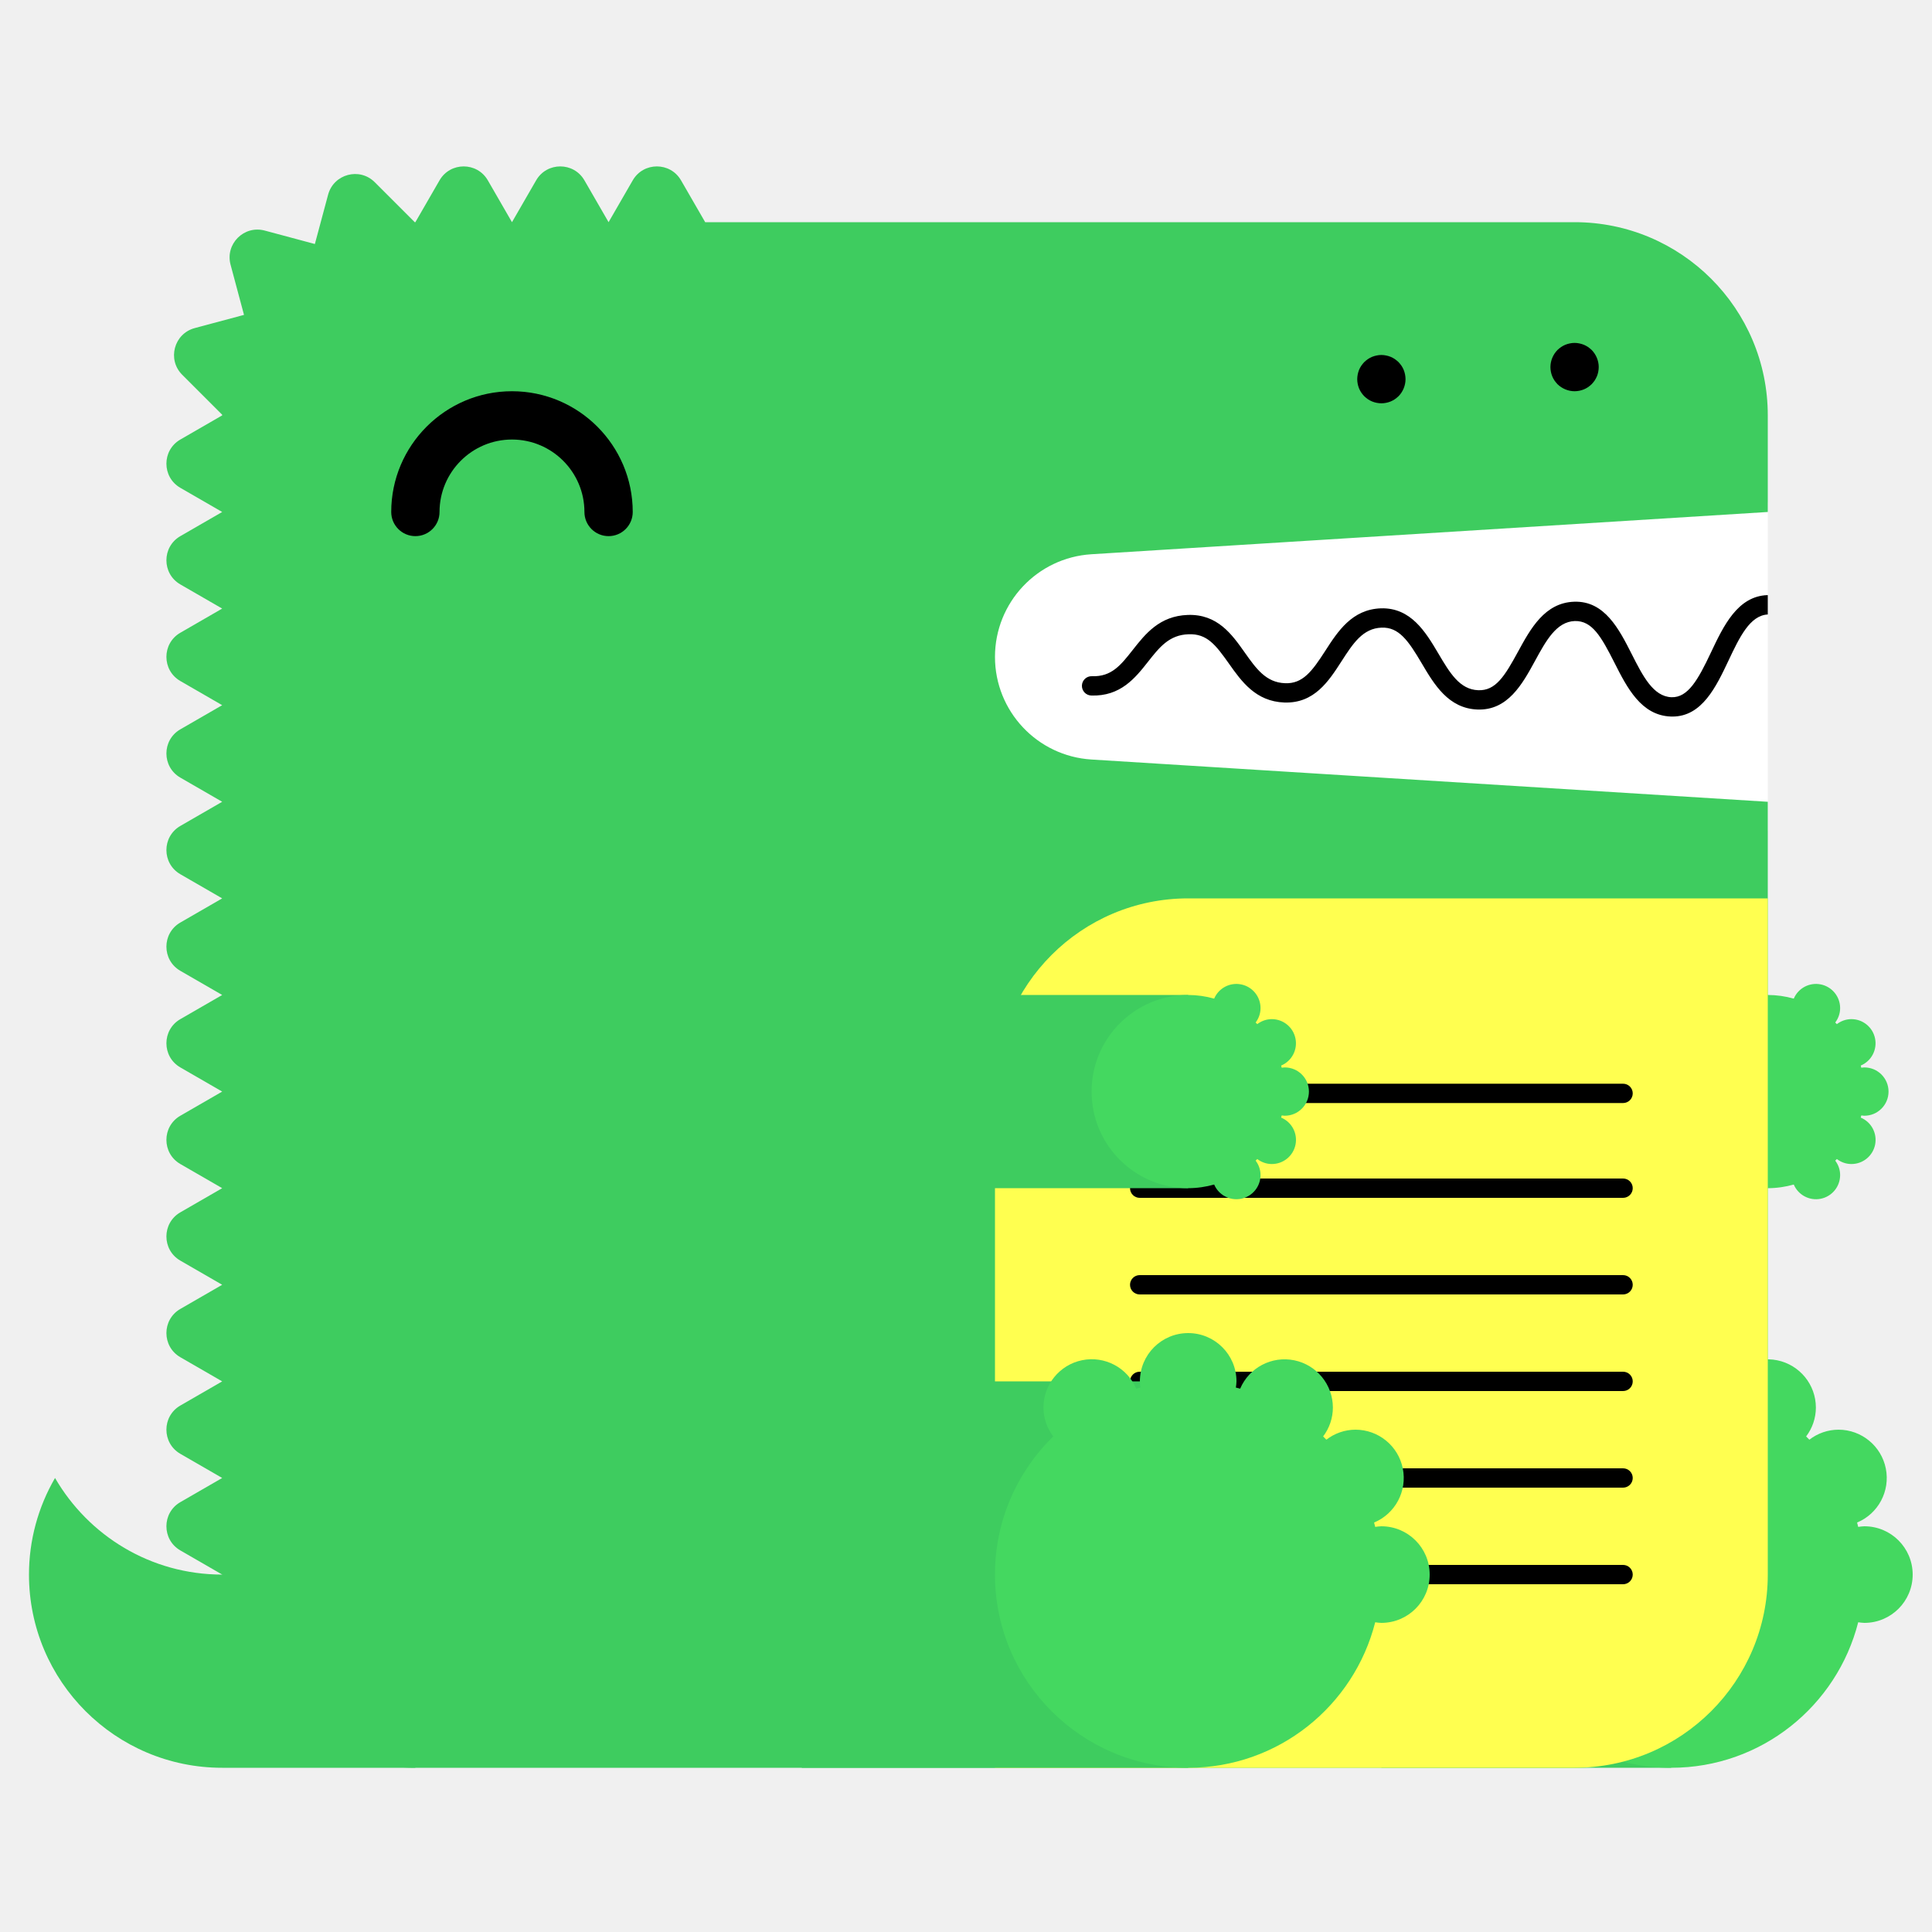
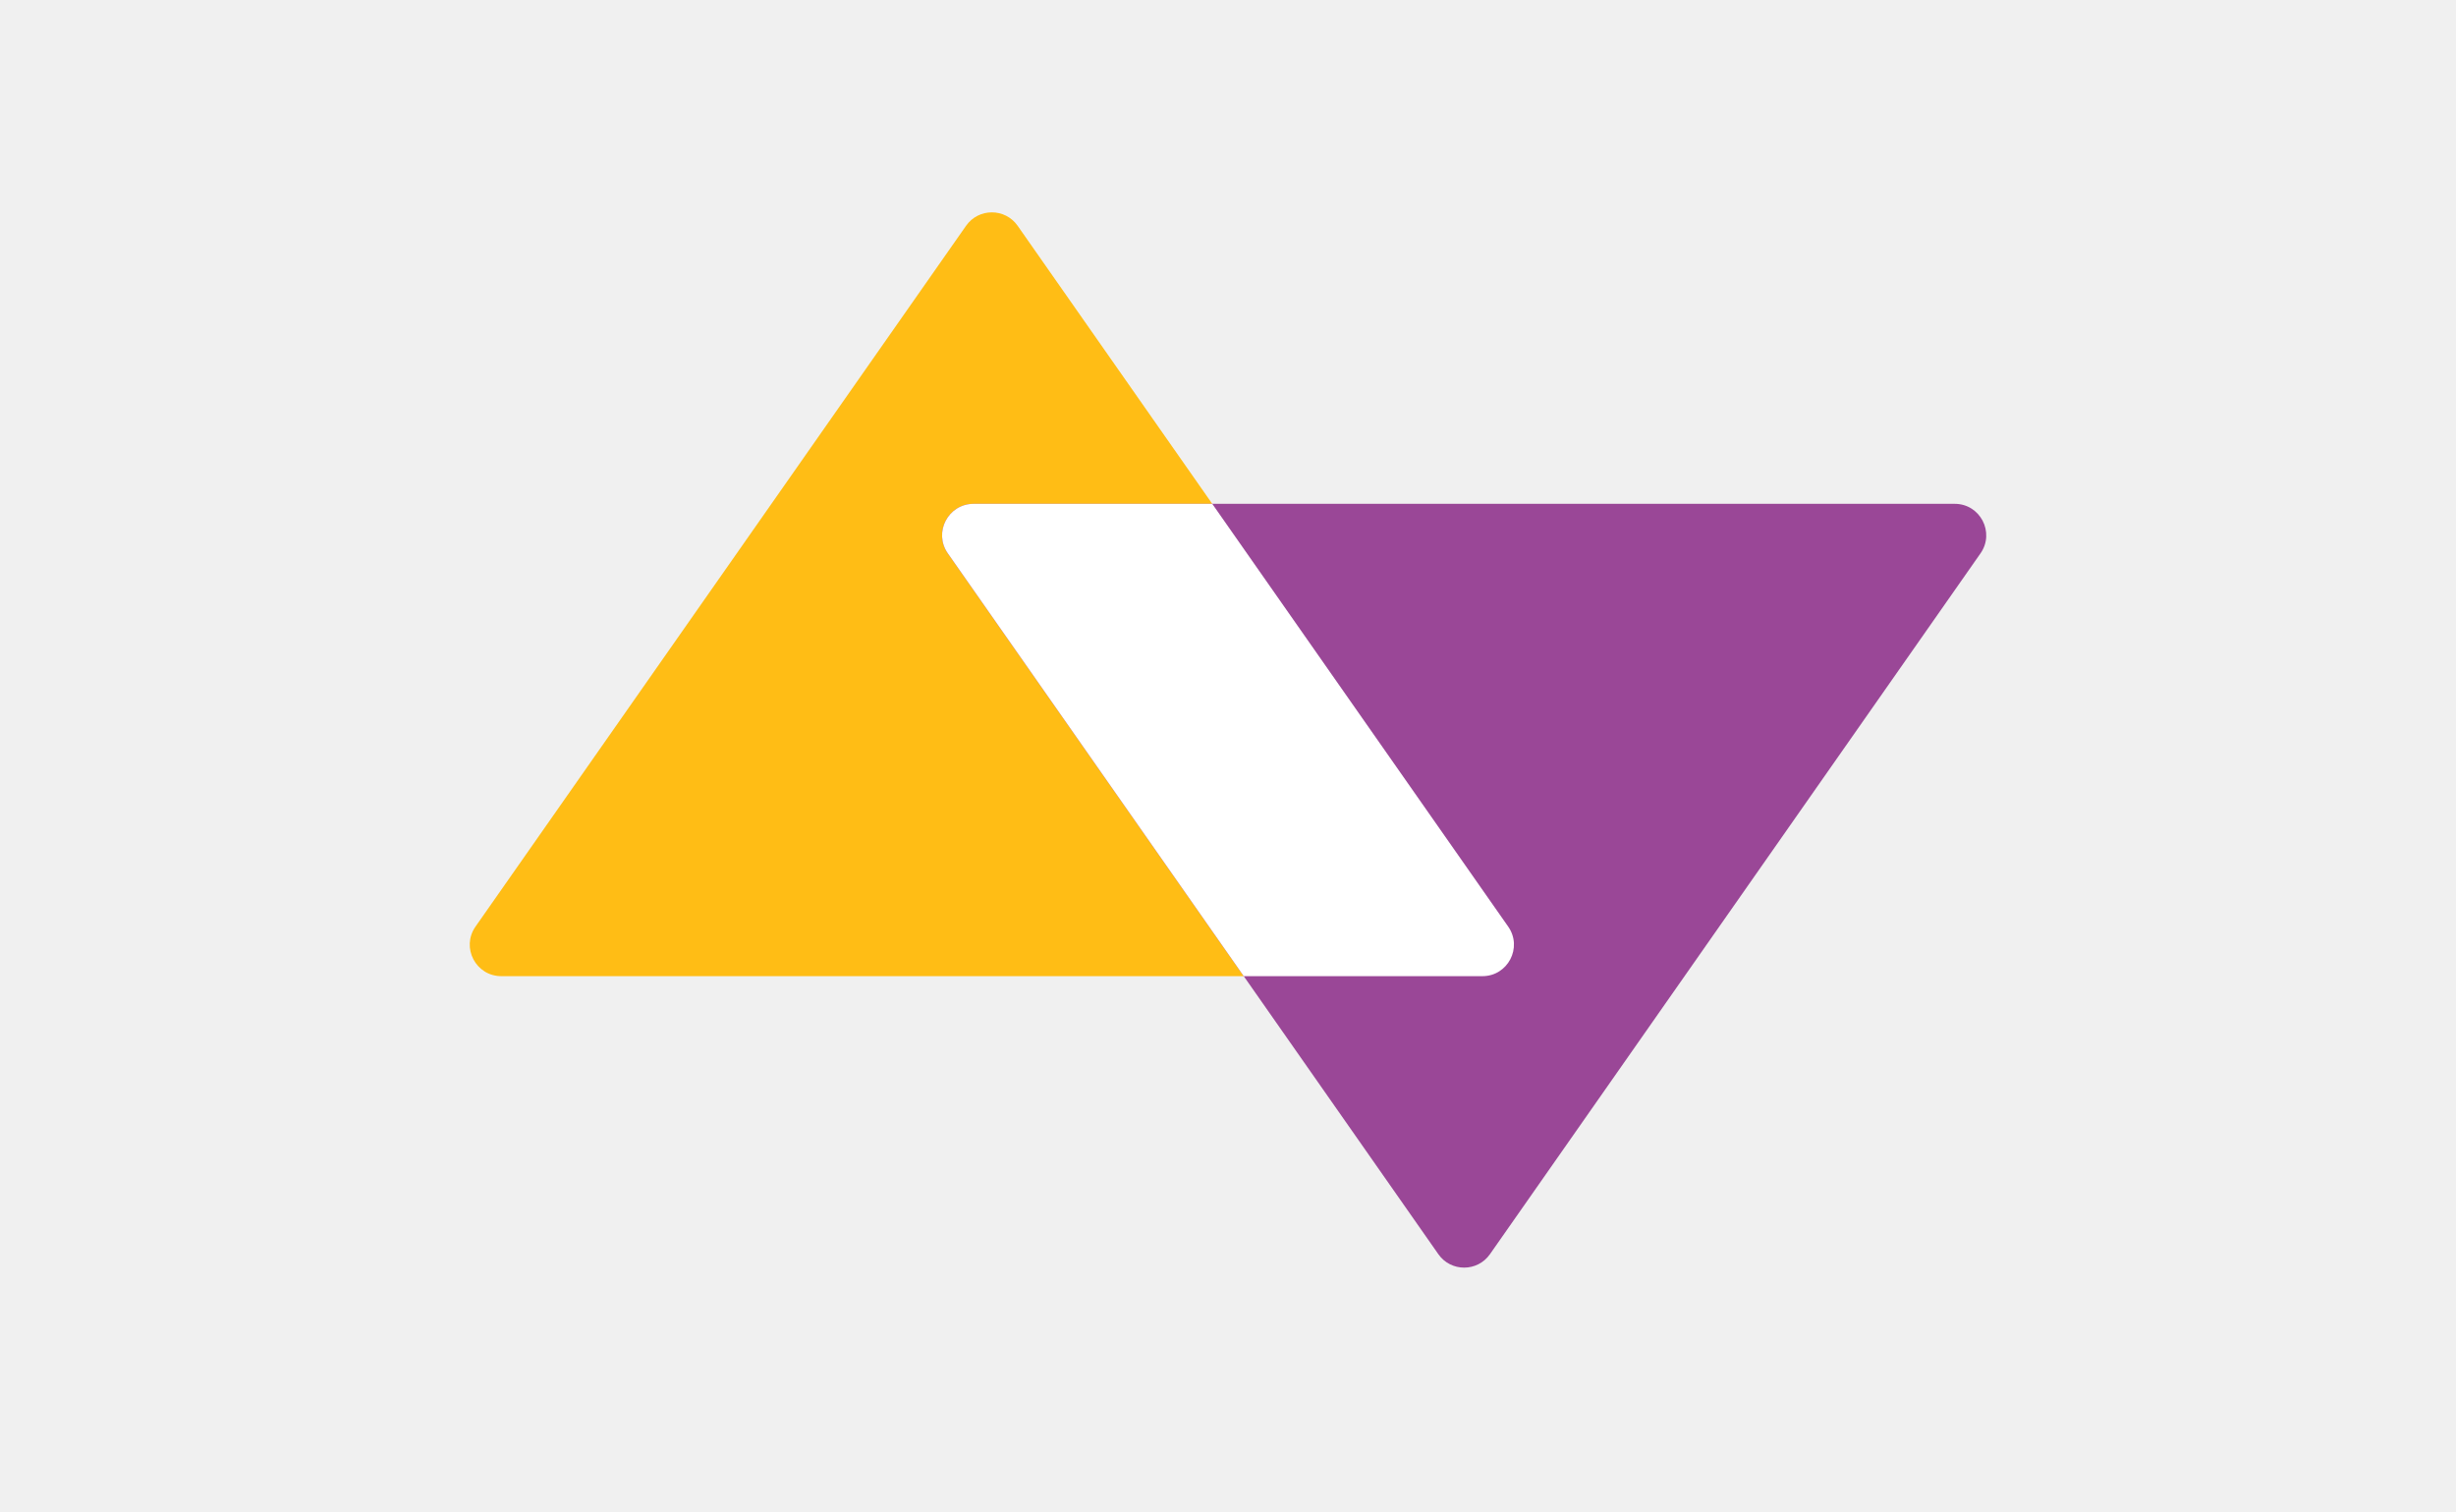
- <svg xmlns="http://www.w3.org/2000/svg" width="200" height="200" viewBox="0 0 200 200">
-   <g fill="none" fill-rule="evenodd">
-     <path fill="#FFF" d="M99 52h84v34H99z" />
-     <path d="M23 163c-7.398 0-13.843-4.027-17.303-10A19.886 19.886 0 0 0 3 163c0 11.046 8.954 20 20 20h20v-20H23z" fill="#3ECC5F" />
-     <path d="M112.98 57.376L183 53V43c0-11.046-8.954-20-20-20H73l-2.5-4.33c-1.112-1.925-3.889-1.925-5 0L63 23l-2.5-4.33c-1.111-1.925-3.889-1.925-5 0L53 23l-2.5-4.33c-1.111-1.925-3.889-1.925-5 0L43 23c-.022 0-.042.003-.065.003l-4.142-4.141c-1.57-1.571-4.252-.853-4.828 1.294l-1.369 5.104-5.192-1.392c-2.148-.575-4.111 1.389-3.535 3.536l1.39 5.193-5.102 1.367c-2.148.576-2.867 3.259-1.296 4.83l4.142 4.142c0 .021-.003.042-.003.064l-4.33 2.5c-1.925 1.111-1.925 3.889 0 5L23 53l-4.33 2.5c-1.925 1.111-1.925 3.889 0 5L23 63l-4.33 2.5c-1.925 1.111-1.925 3.889 0 5L23 73l-4.33 2.5c-1.925 1.111-1.925 3.889 0 5L23 83l-4.33 2.5c-1.925 1.111-1.925 3.889 0 5L23 93l-4.33 2.5c-1.925 1.111-1.925 3.889 0 5L23 103l-4.33 2.5c-1.925 1.111-1.925 3.889 0 5L23 113l-4.33 2.5c-1.925 1.111-1.925 3.889 0 5L23 123l-4.33 2.5c-1.925 1.111-1.925 3.889 0 5L23 133l-4.33 2.5c-1.925 1.111-1.925 3.889 0 5L23 143l-4.33 2.5c-1.925 1.111-1.925 3.889 0 5L23 153l-4.33 2.5c-1.925 1.111-1.925 3.889 0 5L23 163c0 11.046 8.954 20 20 20h120c11.046 0 20-8.954 20-20V83l-70.02-4.376A10.645 10.645 0 0 1 103 68c0-5.621 4.37-10.273 9.98-10.624" fill="#3ECC5F" />
-     <path fill="#3ECC5F" d="M143 183h30v-40h-30z" />
-     <path d="M193 158c-.219 0-.428.037-.639.064-.038-.15-.074-.301-.116-.451A5 5 0 0 0 190.32 148a4.96 4.96 0 0 0-3.016 1.036 26.531 26.531 0 0 0-.335-.336 4.955 4.955 0 0 0 1.011-2.987 5 5 0 0 0-9.599-1.959c-.148-.042-.297-.077-.445-.115.027-.211.064-.42.064-.639a5 5 0 0 0-5-5 5 5 0 0 0-5 5c0 .219.037.428.064.639-.148.038-.297.073-.445.115a4.998 4.998 0 0 0-9.599 1.959c0 1.125.384 2.151 1.011 2.987-3.717 3.632-6.031 8.693-6.031 14.3 0 11.046 8.954 20 20 20 9.339 0 17.16-6.41 19.361-15.064.211.027.42.064.639.064a5 5 0 0 0 5-5 5 5 0 0 0-5-5" fill="#44D860" />
-     <path fill="#3ECC5F" d="M153 123h30v-20h-30z" />
-     <path d="M193 115.5a2.5 2.5 0 1 0 0-5c-.109 0-.214.019-.319.032-.02-.075-.037-.15-.058-.225a2.501 2.501 0 0 0-.963-4.807c-.569 0-1.088.197-1.508.518a6.653 6.653 0 0 0-.168-.168c.314-.417.506-.931.506-1.494a2.5 2.5 0 0 0-4.8-.979A9.987 9.987 0 0 0 183 103c-5.522 0-10 4.478-10 10s4.478 10 10 10c.934 0 1.833-.138 2.69-.377a2.5 2.5 0 0 0 4.8-.979c0-.563-.192-1.077-.506-1.494.057-.055.113-.111.168-.168.42.321.939.518 1.508.518a2.5 2.5 0 0 0 .963-4.807c.021-.074.038-.15.058-.225.105.013.21.032.319.032" fill="#44D860" />
-     <path d="M63 55.5a2.5 2.5 0 0 1-2.5-2.5c0-4.136-3.364-7.5-7.5-7.5s-7.5 3.364-7.5 7.5a2.5 2.5 0 1 1-5 0c0-6.893 5.607-12.5 12.5-12.5S65.5 46.107 65.5 53a2.5 2.5 0 0 1-2.5 2.5" fill="#000" />
-     <path d="M103 183h60c11.046 0 20-8.954 20-20V93h-60c-11.046 0-20 8.954-20 20v70z" fill="#FFFF50" />
-     <path d="M168.02 124h-50.04a1 1 0 1 1 0-2h50.04a1 1 0 1 1 0 2m0 20h-50.04a1 1 0 1 1 0-2h50.04a1 1 0 1 1 0 2m0 20h-50.04a1 1 0 1 1 0-2h50.04a1 1 0 1 1 0 2m0-49.814h-50.04a1 1 0 1 1 0-2h50.04a1 1 0 1 1 0 2m0 19.814h-50.04a1 1 0 1 1 0-2h50.04a1 1 0 1 1 0 2m0 20h-50.04a1 1 0 1 1 0-2h50.04a1 1 0 1 1 0 2M183 61.611c-.012 0-.022-.006-.034-.005-3.09.105-4.552 3.196-5.842 5.923-1.346 2.85-2.387 4.703-4.093 4.647-1.889-.068-2.969-2.202-4.113-4.46-1.314-2.594-2.814-5.536-5.963-5.426-3.046.104-4.513 2.794-5.807 5.167-1.377 2.528-2.314 4.065-4.121 3.994-1.927-.07-2.951-1.805-4.136-3.813-1.321-2.236-2.848-4.75-5.936-4.664-2.994.103-4.465 2.385-5.763 4.4-1.373 2.13-2.335 3.428-4.165 3.351-1.973-.07-2.992-1.51-4.171-3.177-1.324-1.873-2.816-3.993-5.895-3.89-2.928.1-4.399 1.97-5.696 3.618-1.232 1.564-2.194 2.802-4.229 2.724a1 1 0 0 0-.072 2c3.017.101 4.545-1.8 5.872-3.487 1.177-1.496 2.193-2.787 4.193-2.855 1.926-.082 2.829 1.115 4.195 3.045 1.297 1.834 2.769 3.914 5.731 4.021 3.103.104 4.596-2.215 5.918-4.267 1.182-1.834 2.202-3.417 4.15-3.484 1.793-.067 2.769 1.35 4.145 3.681 1.297 2.197 2.766 4.686 5.787 4.796 3.125.108 4.634-2.62 5.949-5.035 1.139-2.088 2.214-4.06 4.119-4.126 1.793-.042 2.728 1.595 4.111 4.33 1.292 2.553 2.757 5.445 5.825 5.556l.169.003c3.064 0 4.518-3.075 5.805-5.794 1.139-2.41 2.217-4.68 4.067-4.773v-2z" fill="#000" />
-     <path fill="#3ECC5F" d="M83 183h40v-40H83z" />
-     <path d="M143 158c-.219 0-.428.037-.639.064-.038-.15-.074-.301-.116-.451A5 5 0 0 0 140.32 148a4.96 4.96 0 0 0-3.016 1.036 26.531 26.531 0 0 0-.335-.336 4.955 4.955 0 0 0 1.011-2.987 5 5 0 0 0-9.599-1.959c-.148-.042-.297-.077-.445-.115.027-.211.064-.42.064-.639a5 5 0 0 0-5-5 5 5 0 0 0-5 5c0 .219.037.428.064.639-.148.038-.297.073-.445.115a4.998 4.998 0 0 0-9.599 1.959c0 1.125.384 2.151 1.011 2.987-3.717 3.632-6.031 8.693-6.031 14.3 0 11.046 8.954 20 20 20 9.339 0 17.16-6.41 19.361-15.064.211.027.42.064.639.064a5 5 0 0 0 5-5 5 5 0 0 0-5-5" fill="#44D860" />
-     <path fill="#3ECC5F" d="M83 123h40v-20H83z" />
-     <path d="M133 115.5a2.5 2.5 0 1 0 0-5c-.109 0-.214.019-.319.032-.02-.075-.037-.15-.058-.225a2.501 2.501 0 0 0-.963-4.807c-.569 0-1.088.197-1.508.518a6.653 6.653 0 0 0-.168-.168c.314-.417.506-.931.506-1.494a2.5 2.5 0 0 0-4.8-.979A9.987 9.987 0 0 0 123 103c-5.522 0-10 4.478-10 10s4.478 10 10 10c.934 0 1.833-.138 2.69-.377a2.5 2.5 0 0 0 4.8-.979c0-.563-.192-1.077-.506-1.494.057-.055.113-.111.168-.168.42.321.939.518 1.508.518a2.5 2.5 0 0 0 .963-4.807c.021-.074.038-.15.058-.225.105.013.21.032.319.032" fill="#44D860" />
-     <path d="M143 41.75c-.16 0-.33-.02-.49-.05a2.52 2.52 0 0 1-.47-.14c-.15-.06-.29-.14-.431-.23-.13-.09-.259-.2-.38-.31-.109-.12-.219-.24-.309-.38s-.17-.28-.231-.43a2.619 2.619 0 0 1-.189-.96c0-.16.02-.33.05-.49.03-.16.08-.31.139-.47.061-.15.141-.29.231-.43.09-.13.2-.26.309-.38.121-.11.25-.22.38-.31.141-.09.281-.17.431-.23.149-.06.31-.11.47-.14.32-.07.65-.07.98 0 .159.03.32.08.47.14.149.06.29.14.43.23.13.09.259.2.38.31.11.12.22.25.31.38.09.14.17.28.23.43.06.16.11.31.14.47.029.16.05.33.05.49 0 .66-.271 1.31-.73 1.77-.121.11-.25.22-.38.31-.14.09-.281.17-.43.23a2.565 2.565 0 0 1-.96.19m20-1.25c-.66 0-1.3-.27-1.771-.73a3.802 3.802 0 0 1-.309-.38c-.09-.14-.17-.28-.231-.43a2.619 2.619 0 0 1-.189-.96c0-.66.27-1.3.729-1.77.121-.11.25-.22.38-.31.141-.09.281-.17.431-.23.149-.06.31-.11.47-.14.32-.07.66-.07.98 0 .159.03.32.08.47.14.149.06.29.14.43.23.13.09.259.2.38.31.459.47.73 1.11.73 1.77 0 .16-.021.33-.05.49-.03.16-.08.32-.14.47-.07.15-.14.29-.23.43-.09.13-.2.26-.31.38-.121.11-.25.22-.38.31-.14.09-.281.17-.43.23a2.565 2.565 0 0 1-.96.19" fill="#000" />
-   </g>
+ <svg xmlns="http://www.w3.org/2000/svg" width="78" height="48" viewBox="0 0 78 48" fill="none">
+   <path d="M32.319 7.17C31.921 6.602 31.079 6.602 30.681 7.17L15.101 29.427C14.637 30.09 15.111 31 15.921 31L47.079 31C47.888 31 48.362 30.09 47.899 29.427L32.319 7.17Z" fill="#FFBD15" />
+   <path d="M45.681 39.83C46.079 40.398 46.921 40.398 47.319 39.83L62.899 17.573C63.363 16.91 62.889 16 62.08 16H30.921C30.112 16 29.637 16.91 30.101 17.573L45.681 39.83Z" fill="#9A4797" />
+   <path fill-rule="evenodd" clip-rule="evenodd" d="M38.5 16H30.921C30.112 16 29.637 16.911 30.102 17.573L39.5 31L47.08 31C47.889 31 48.363 30.09 47.899 29.427L38.5 16Z" fill="white" />
</svg>
